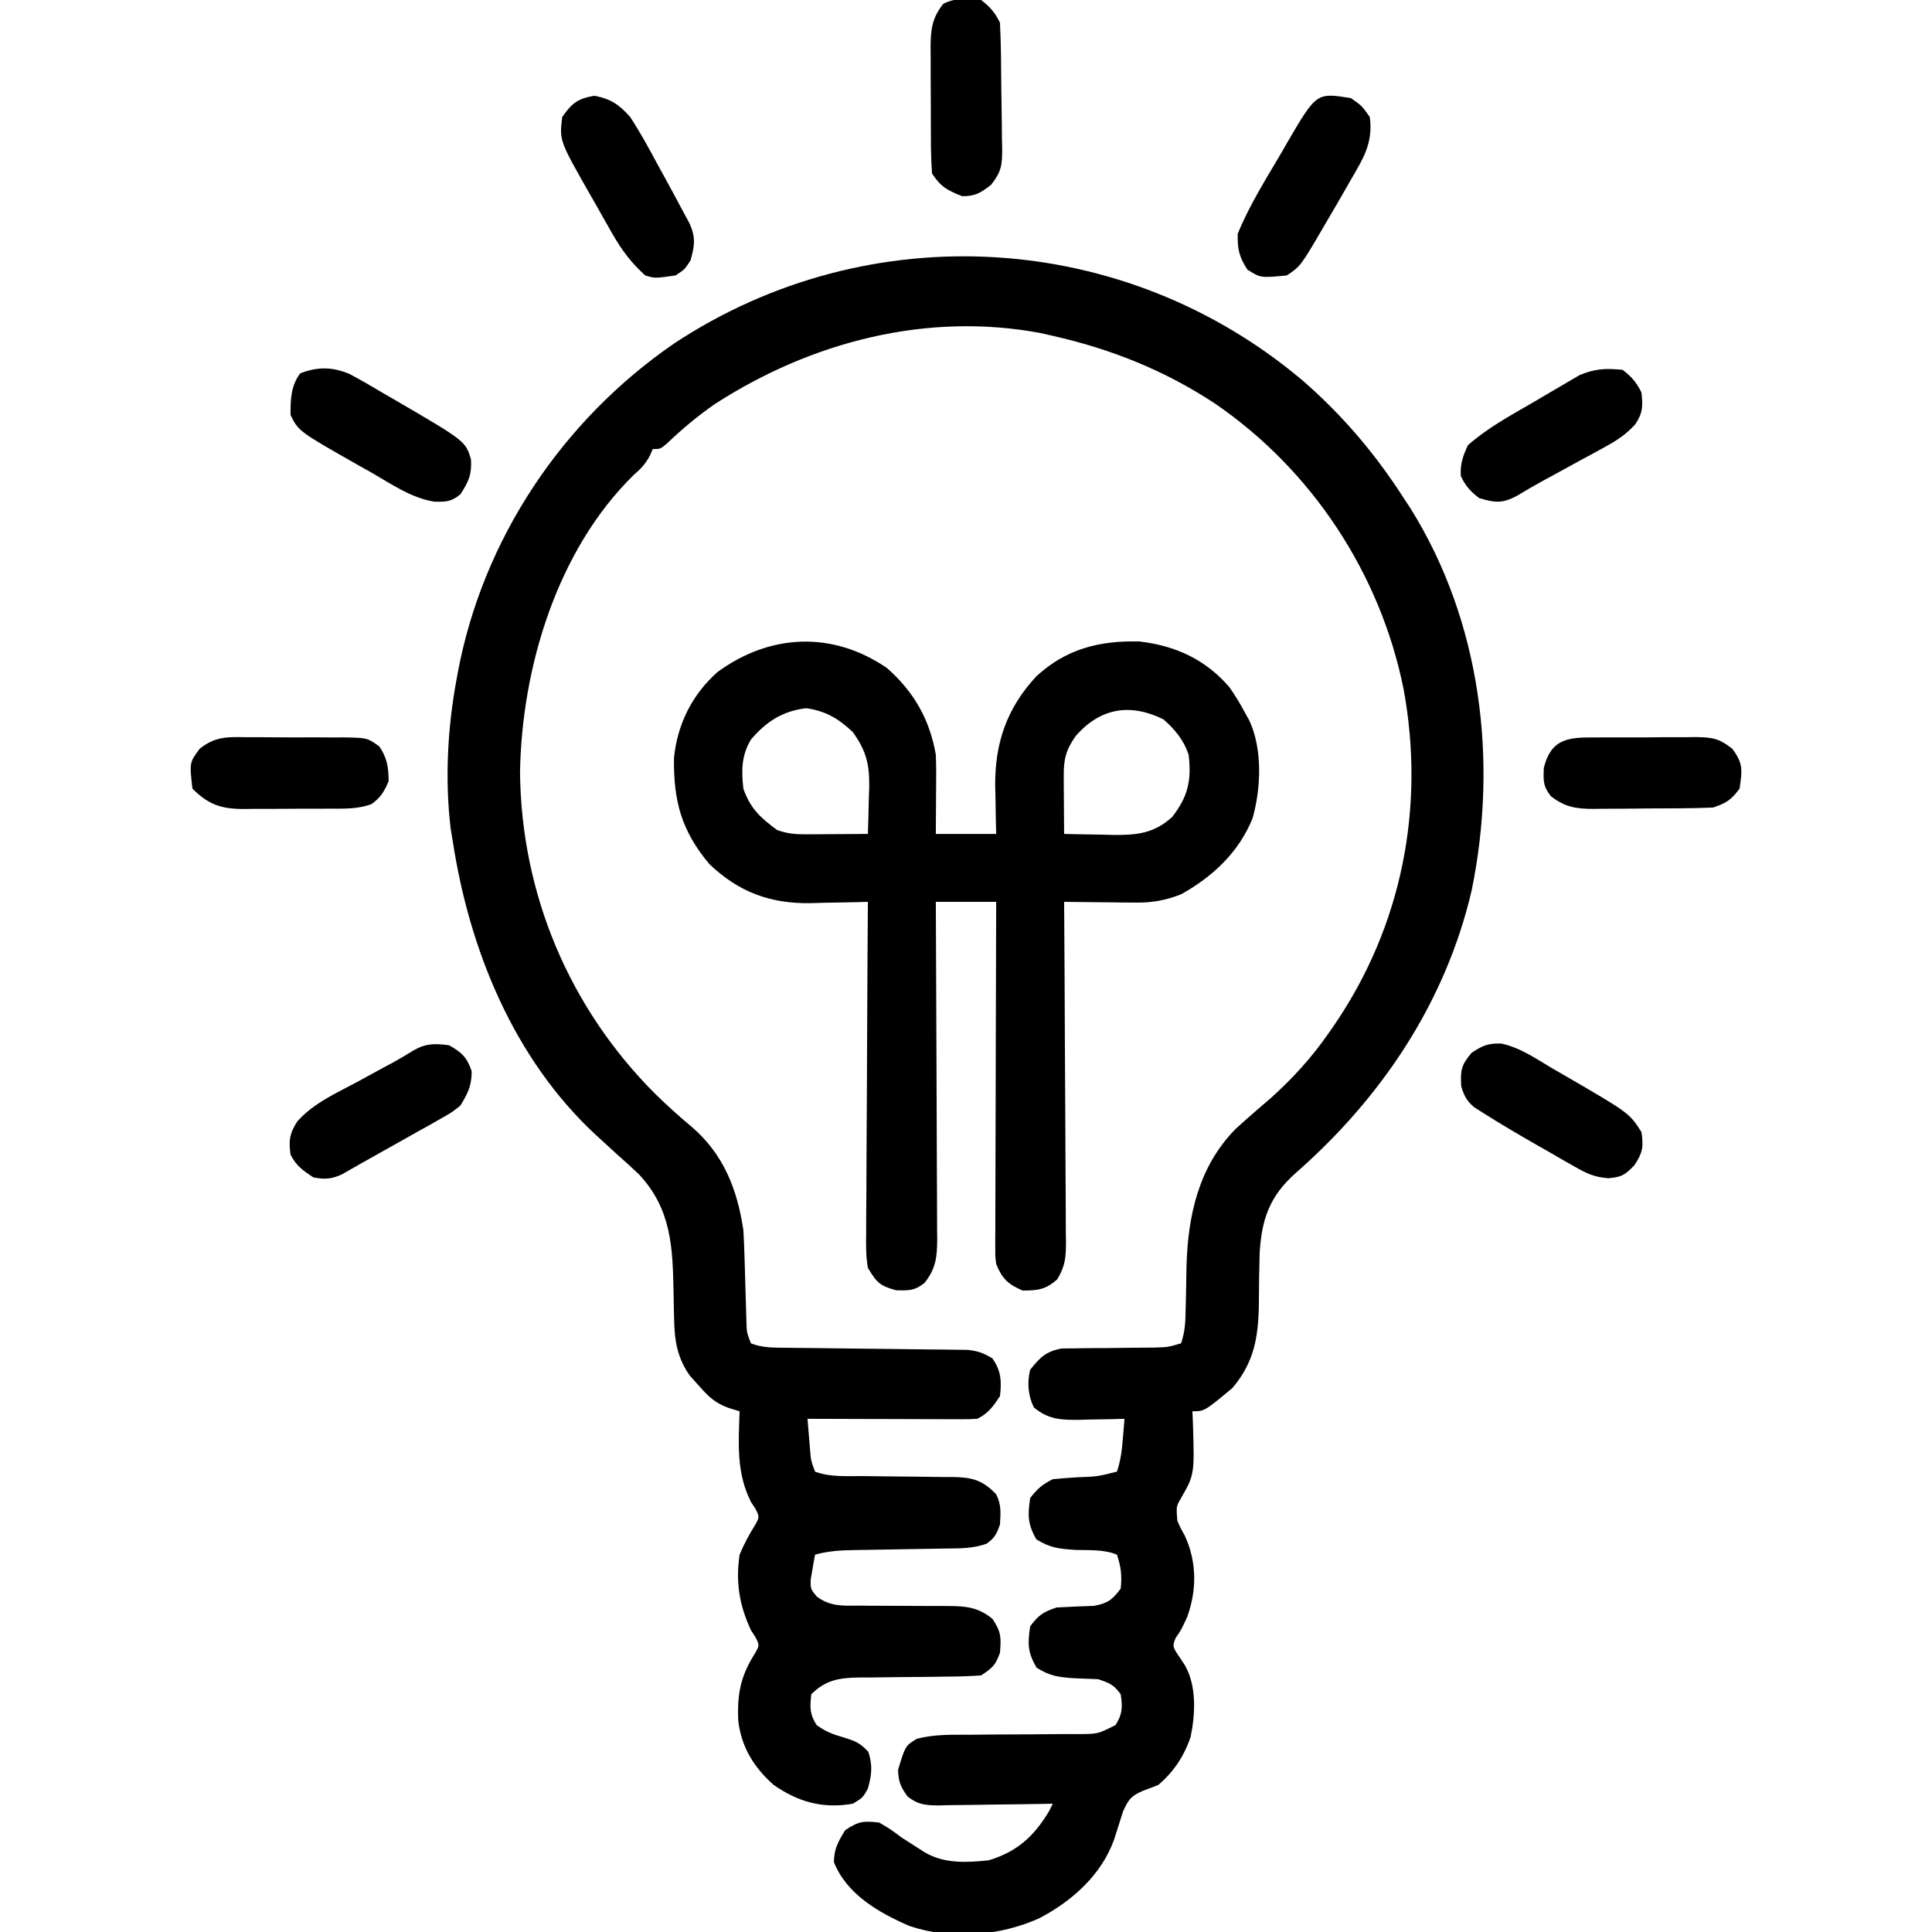
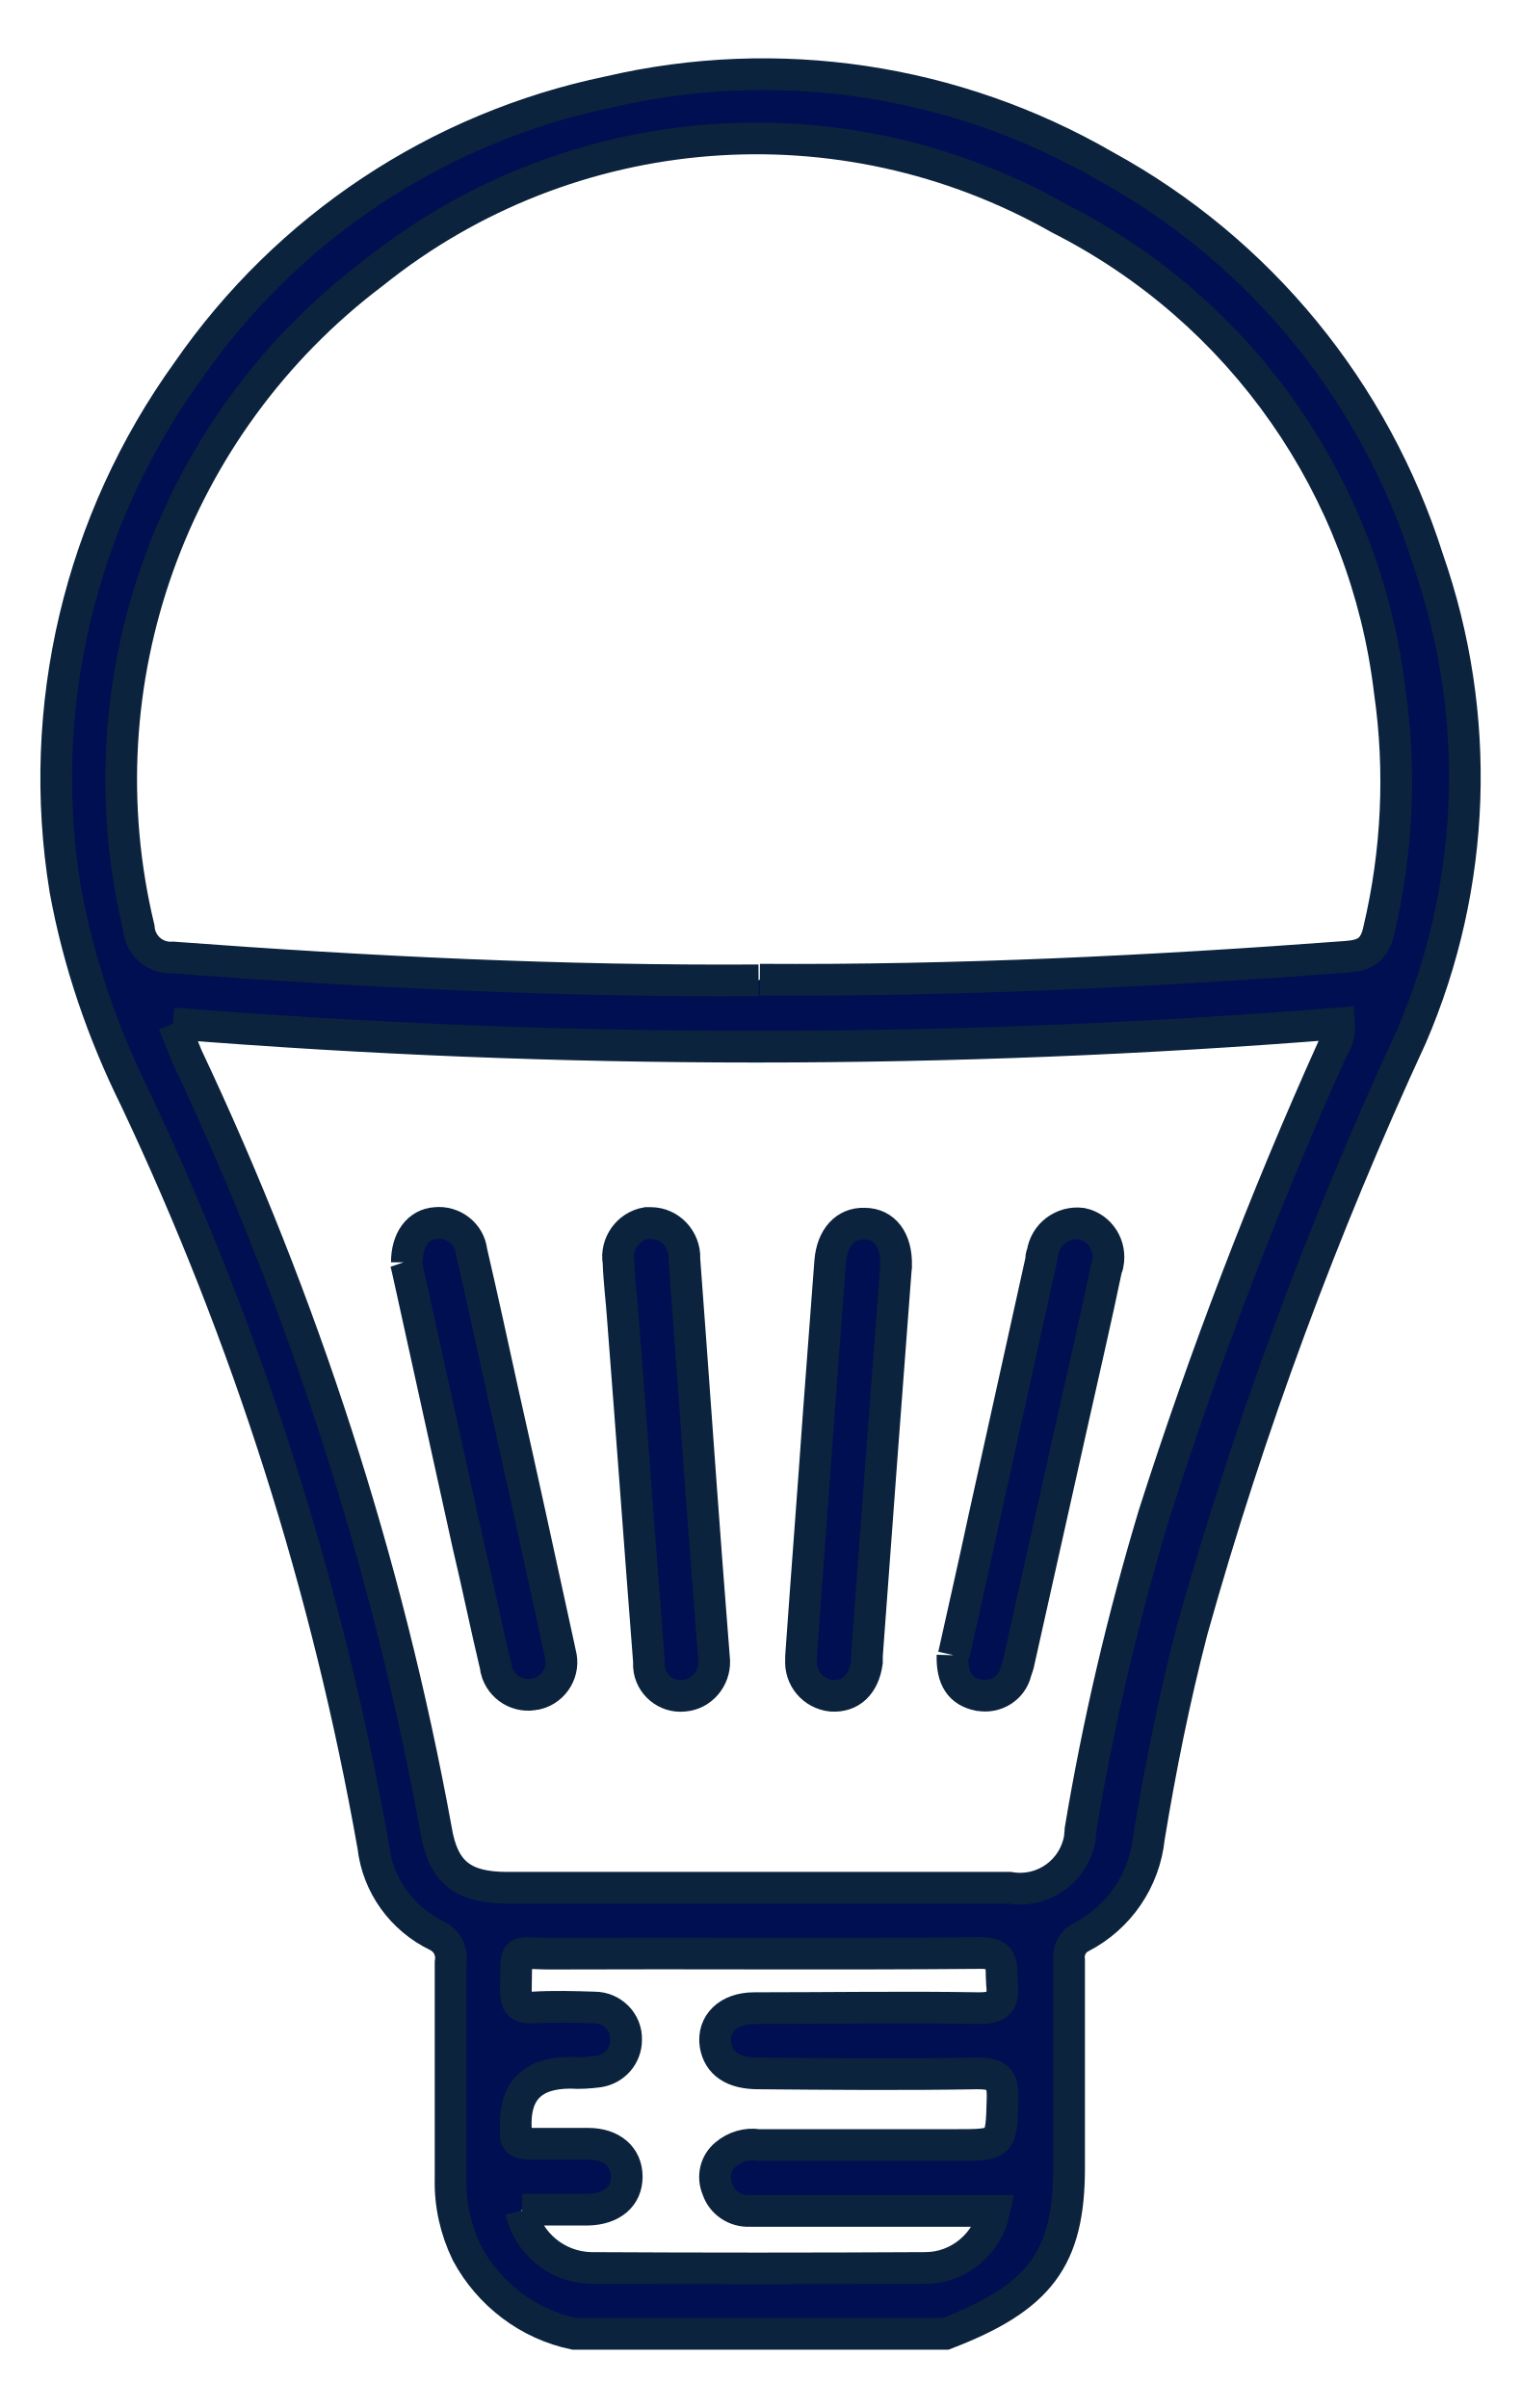
- <svg xmlns="http://www.w3.org/2000/svg" version="1.1" width="512" height="512">
-   <path d="M0 0 C10.558 9.191 19.184 19.351 26.75 31.125 C27.355 32.044 27.959 32.963 28.582 33.91 C47.31 63.968 51.777 100.833 44.75 135.125 C37.797 164.858 20.845 190.066 -1.923 210.029 C-8.788 216.142 -10.904 222.226 -11.433 231.234 C-11.558 235.882 -11.62 240.527 -11.641 245.176 C-11.814 253.766 -12.996 260.272 -18.625 266.938 C-26.05 273.125 -26.05 273.125 -29.25 273.125 C-29.204 274.176 -29.157 275.226 -29.109 276.309 C-28.694 289.937 -28.694 289.937 -32.375 296.328 C-33.542 298.391 -33.542 298.391 -33.25 302.125 C-32.384 304.108 -32.384 304.108 -31.25 306.125 C-28.073 312.987 -28.048 320.529 -30.625 327.625 C-32.25 331.125 -32.25 331.125 -33.688 333.188 C-34.588 335.457 -34.588 335.457 -32.438 338.625 C-32.06 339.192 -31.682 339.759 -31.293 340.344 C-28.089 345.816 -28.476 353.345 -29.711 359.375 C-31.388 364.426 -34.195 368.661 -38.25 372.125 C-39.589 372.684 -40.944 373.205 -42.312 373.688 C-45.493 375.073 -46.162 375.929 -47.625 379.164 C-48.428 381.631 -49.215 384.102 -49.988 386.578 C-53.316 395.934 -61.029 402.84 -69.684 407.41 C-80.161 412.21 -93.285 413.275 -104.312 409.5 C-112.395 405.974 -120.833 401.167 -124.25 392.625 C-124.25 389.136 -123.076 387.06 -121.25 384.125 C-117.716 381.769 -116.414 381.635 -112.25 382.125 C-109.375 383.812 -109.375 383.812 -106.25 386.125 C-104.863 387.034 -103.467 387.93 -102.062 388.812 C-101.409 389.229 -100.755 389.645 -100.082 390.074 C-94.869 393.064 -89.062 392.734 -83.25 392.125 C-75.741 389.884 -71.224 385.768 -67.25 379.125 C-66.92 378.465 -66.59 377.805 -66.25 377.125 C-67.32 377.146 -68.389 377.167 -69.491 377.188 C-73.464 377.261 -77.437 377.307 -81.411 377.345 C-83.13 377.365 -84.849 377.392 -86.567 377.427 C-89.04 377.475 -91.511 377.498 -93.984 377.516 C-95.135 377.547 -95.135 377.547 -96.308 377.578 C-99.867 377.58 -101.84 377.439 -104.708 375.245 C-106.578 372.674 -107.176 371.318 -107.25 368.125 C-105.312 361.772 -105.312 361.772 -102.297 359.935 C-97.746 358.725 -93.31 358.847 -88.621 358.852 C-86.514 358.831 -84.406 358.81 -82.299 358.789 C-78.985 358.766 -75.672 358.75 -72.358 358.744 C-69.153 358.735 -65.95 358.701 -62.746 358.664 C-61.754 358.669 -60.763 358.674 -59.741 358.679 C-54.334 358.664 -54.334 358.664 -49.621 356.283 C-47.761 353.355 -47.743 351.528 -48.25 348.125 C-50.103 345.566 -51.188 345.146 -54.25 344.125 C-56.374 344.024 -58.499 343.943 -60.625 343.875 C-64.876 343.557 -66.895 343.346 -70.562 341.062 C-72.934 336.934 -72.925 334.853 -72.25 330.125 C-70.043 327.156 -68.764 326.296 -65.25 325.125 C-61.96 324.932 -58.672 324.808 -55.379 324.699 C-51.694 324.023 -50.474 323.093 -48.25 320.125 C-47.895 316.65 -48.145 314.441 -49.25 311.125 C-52.703 309.701 -56.504 309.985 -60.188 309.875 C-64.599 309.567 -66.813 309.392 -70.625 307.062 C-72.911 302.931 -72.92 300.818 -72.25 296.125 C-70.38 293.694 -68.969 292.484 -66.25 291.125 C-64.128 290.919 -62.002 290.759 -59.875 290.625 C-54.455 290.43 -54.455 290.43 -49.25 289.125 C-48.247 286.117 -47.947 283.587 -47.688 280.438 C-47.604 279.444 -47.52 278.45 -47.434 277.426 C-47.373 276.667 -47.312 275.907 -47.25 275.125 C-48.564 275.16 -49.877 275.195 -51.23 275.23 C-52.966 275.259 -54.702 275.286 -56.438 275.312 C-57.734 275.35 -57.734 275.35 -59.057 275.389 C-63.938 275.445 -67.317 275.38 -71.25 272.125 C-72.829 268.967 -73.069 265.518 -72.25 262.125 C-69.599 258.831 -68.109 257.29 -63.9 256.481 C-62.653 256.472 -61.406 256.463 -60.121 256.453 C-59.45 256.44 -58.778 256.428 -58.086 256.414 C-55.953 256.378 -53.821 256.375 -51.688 256.375 C-49.551 256.353 -47.415 256.325 -45.278 256.293 C-43.342 256.267 -41.406 256.258 -39.47 256.251 C-35.756 256.144 -35.756 256.144 -32.25 255.125 C-31.177 251.905 -31.094 249.481 -31.039 246.094 C-31.011 244.89 -30.982 243.686 -30.953 242.445 C-30.902 239.93 -30.857 237.414 -30.82 234.898 C-30.476 221.375 -27.649 208.372 -17.875 198.375 C-16.684 197.273 -15.475 196.19 -14.25 195.125 C-13.598 194.553 -12.945 193.98 -12.273 193.391 C-11.003 192.282 -9.725 191.182 -8.438 190.094 C-2.648 184.883 2.296 179.458 6.75 173.062 C7.268 172.319 7.787 171.575 8.321 170.808 C26.328 144.467 32.466 112.992 26.719 81.758 C20.582 51.187 2.402 23.583 -23.375 6 C-36.695 -2.746 -50.741 -8.363 -66.25 -11.875 C-67.334 -12.121 -68.418 -12.367 -69.535 -12.621 C-99.677 -18.261 -130.271 -10.272 -155.688 6.125 C-160.301 9.297 -164.455 12.797 -168.508 16.656 C-170.25 18.125 -170.25 18.125 -172.25 18.125 C-172.518 18.727 -172.786 19.329 -173.062 19.949 C-174.272 22.165 -175.366 23.293 -177.25 24.938 C-197.607 44.829 -206.966 76.02 -207.438 103.75 C-207.123 135.967 -194.432 166.193 -171.625 189 C-168.494 192.056 -165.302 194.956 -161.938 197.75 C-153.477 205.032 -149.854 214.319 -148.25 225.125 C-148.121 227.252 -148.028 229.382 -147.969 231.512 C-147.913 233.29 -147.913 233.29 -147.855 235.104 C-147.785 237.588 -147.715 240.072 -147.645 242.557 C-147.607 243.738 -147.57 244.919 -147.531 246.137 C-147.501 247.214 -147.471 248.291 -147.439 249.401 C-147.357 252.219 -147.357 252.219 -146.25 255.125 C-143.156 256.345 -140.012 256.266 -136.719 256.299 C-135.611 256.312 -134.503 256.326 -133.361 256.339 C-132.17 256.35 -130.978 256.36 -129.75 256.371 C-127.229 256.404 -124.708 256.437 -122.188 256.471 C-118.211 256.518 -114.234 256.563 -110.258 256.602 C-106.422 256.641 -102.586 256.693 -98.75 256.746 C-96.962 256.759 -96.962 256.759 -95.139 256.772 C-94.031 256.788 -92.923 256.805 -91.781 256.822 C-90.807 256.832 -89.833 256.843 -88.83 256.853 C-86.149 257.136 -84.519 257.697 -82.25 259.125 C-79.948 262.348 -79.775 265.245 -80.25 269.125 C-82.05 271.825 -83.334 273.667 -86.25 275.125 C-87.7 275.214 -89.155 275.243 -90.608 275.239 C-91.959 275.238 -91.959 275.238 -93.338 275.238 C-94.312 275.233 -95.286 275.228 -96.289 275.223 C-97.285 275.221 -98.281 275.22 -99.307 275.218 C-102.497 275.213 -105.686 275.2 -108.875 275.188 C-111.034 275.182 -113.193 275.178 -115.352 275.174 C-120.651 275.163 -125.951 275.146 -131.25 275.125 C-131.109 276.896 -130.962 278.667 -130.812 280.438 C-130.731 281.424 -130.65 282.41 -130.566 283.426 C-130.332 286.219 -130.332 286.219 -129.25 289.125 C-125.183 290.646 -120.79 290.279 -116.504 290.301 C-114.762 290.324 -113.021 290.348 -111.279 290.373 C-108.543 290.408 -105.807 290.438 -103.07 290.451 C-100.422 290.466 -97.776 290.507 -95.129 290.551 C-94.314 290.549 -93.499 290.547 -92.66 290.545 C-87.613 290.653 -84.907 291.32 -81.25 295.125 C-79.86 297.905 -80.065 300.044 -80.25 303.125 C-81.063 305.564 -81.684 306.723 -83.779 308.211 C-87.465 309.575 -91.149 309.464 -95.031 309.504 C-95.882 309.521 -96.732 309.538 -97.609 309.555 C-100.322 309.608 -103.036 309.649 -105.75 309.688 C-108.464 309.732 -111.178 309.778 -113.891 309.83 C-115.579 309.862 -117.266 309.889 -118.953 309.911 C-122.542 309.974 -125.795 310.16 -129.25 311.125 C-129.527 312.537 -129.771 313.955 -130 315.375 C-130.139 316.164 -130.278 316.953 -130.422 317.766 C-130.443 320.228 -130.443 320.228 -128.786 322.241 C-125.187 324.915 -121.813 324.672 -117.504 324.629 C-116.656 324.638 -115.808 324.648 -114.934 324.657 C-112.226 324.686 -109.52 324.689 -106.812 324.688 C-104.109 324.691 -101.406 324.701 -98.702 324.728 C-97.021 324.745 -95.341 324.748 -93.66 324.735 C-89.037 324.777 -85.994 325.115 -82.25 328.125 C-79.925 331.613 -79.915 333.026 -80.25 337.125 C-81.457 340.468 -82.171 341.072 -85.25 343.125 C-88.162 343.331 -90.986 343.426 -93.898 343.434 C-95.643 343.459 -97.388 343.484 -99.133 343.51 C-101.88 343.538 -104.628 343.563 -107.375 343.581 C-110.029 343.603 -112.682 343.642 -115.336 343.684 C-116.154 343.684 -116.972 343.684 -117.814 343.684 C-122.87 343.771 -126.499 344.374 -130.25 348.125 C-130.625 351.502 -130.704 353.433 -128.812 356.312 C-126.317 358.078 -124.578 358.715 -121.688 359.562 C-118.572 360.522 -117.419 360.946 -115.125 363.375 C-113.95 367.068 -114.234 369.399 -115.25 373.125 C-116.625 375.562 -116.625 375.562 -119.25 377.125 C-127.186 378.518 -133.705 376.684 -140.25 372.125 C-145.484 367.476 -148.778 362.123 -149.602 355.145 C-149.919 348.03 -148.989 343.271 -145.148 337.246 C-143.976 335.149 -143.976 335.149 -145 333.066 C-145.412 332.426 -145.825 331.785 -146.25 331.125 C-149.332 324.486 -150.32 318.431 -149.25 311.125 C-148.078 308.329 -146.763 305.844 -145.148 303.281 C-143.976 301.151 -143.976 301.151 -145 299.047 C-145.412 298.413 -145.825 297.778 -146.25 297.125 C-150.153 289.32 -149.529 281.647 -149.25 273.125 C-150.186 272.843 -151.122 272.56 -152.086 272.27 C-155.897 270.891 -157.582 269.144 -160.25 266.125 C-160.972 265.321 -161.694 264.516 -162.438 263.688 C-165.718 259.05 -166.494 254.512 -166.594 248.914 C-166.623 247.751 -166.653 246.589 -166.684 245.391 C-166.706 244.189 -166.727 242.988 -166.75 241.75 C-166.971 229.701 -167.291 219.561 -175.916 210.345 C-177.739 208.598 -179.606 206.918 -181.5 205.25 C-182.846 204.022 -184.19 202.792 -185.531 201.559 C-186.496 200.673 -186.496 200.673 -187.48 199.769 C-209.096 179.687 -220.861 150.828 -225.25 122.125 C-225.436 121.025 -225.621 119.926 -225.812 118.793 C-227.374 105.698 -226.657 92.06 -224.25 79.125 C-224.132 78.477 -224.013 77.829 -223.892 77.161 C-217.224 41.861 -196.181 10.481 -166.609 -9.846 C-114.925 -43.985 -47.246 -39.941 0 0 Z " fill="#000000" transform="translate(345.25,100.875)" />
-   <path d="M0 0 C7.157 6.244 11.391 13.67 13 23 C13.077 24.693 13.108 26.388 13.098 28.082 C13.093 29.479 13.093 29.479 13.088 30.904 C13.075 32.344 13.075 32.344 13.062 33.812 C13.058 34.792 13.053 35.771 13.049 36.779 C13.037 39.186 13.019 41.593 13 44 C18.28 44 23.56 44 29 44 C28.965 42.6 28.93 41.2 28.895 39.758 C28.866 37.88 28.839 36.003 28.812 34.125 C28.787 33.207 28.762 32.289 28.736 31.344 C28.616 19.936 31.817 10.657 39.629 2.246 C47.5 -5.041 56.401 -7.285 67 -7 C76.51 -5.879 84.581 -2.204 90.848 5.176 C92.404 7.389 93.732 9.611 95 12 C95.339 12.602 95.678 13.204 96.027 13.824 C99.63 21.479 99.201 31.876 96.938 39.875 C93.273 48.901 86.398 55.314 78 60 C73.83 61.614 70.408 62.241 65.945 62.195 C64.837 62.189 63.728 62.182 62.586 62.176 C60.873 62.151 60.873 62.151 59.125 62.125 C57.96 62.116 56.794 62.107 55.594 62.098 C52.729 62.074 49.865 62.041 47 62 C47.009 63.204 47.018 64.408 47.027 65.649 C47.108 76.993 47.168 88.338 47.207 99.683 C47.228 105.515 47.256 111.348 47.302 117.18 C47.345 122.808 47.369 128.436 47.38 134.064 C47.387 136.212 47.401 138.36 47.423 140.507 C47.452 143.515 47.456 146.521 47.454 149.528 C47.468 150.417 47.483 151.306 47.498 152.222 C47.471 156.29 47.317 158.471 45.186 162.029 C42.152 164.764 40.044 165 36 165 C32.137 163.369 30.566 161.824 29 158 C28.754 156.009 28.754 156.009 28.759 153.874 C28.757 153.061 28.754 152.248 28.751 151.41 C28.762 150.085 28.762 150.085 28.773 148.733 C28.773 147.796 28.772 146.86 28.772 145.894 C28.773 142.799 28.789 139.704 28.805 136.609 C28.808 134.463 28.811 132.316 28.813 130.169 C28.821 124.521 28.841 118.872 28.863 113.223 C28.883 107.459 28.892 101.694 28.902 95.93 C28.924 84.62 28.958 73.31 29 62 C23.72 62 18.44 62 13 62 C13.01 63.787 13.01 63.787 13.02 65.611 C13.081 76.838 13.126 88.065 13.155 99.291 C13.171 105.063 13.192 110.835 13.226 116.607 C13.259 122.177 13.277 127.746 13.285 133.316 C13.29 135.442 13.301 137.567 13.317 139.693 C13.339 142.668 13.342 145.644 13.341 148.62 C13.351 149.5 13.362 150.379 13.373 151.286 C13.349 156.028 13.067 159.138 10 163 C7.345 165.086 5.932 164.999 2.5 164.938 C-1.844 163.774 -2.712 162.835 -5 159 C-5.56 155.838 -5.506 152.732 -5.454 149.528 C-5.455 148.581 -5.455 147.634 -5.456 146.659 C-5.453 143.537 -5.422 140.415 -5.391 137.293 C-5.383 135.125 -5.377 132.958 -5.373 130.79 C-5.358 125.09 -5.319 119.391 -5.275 113.691 C-5.234 107.873 -5.215 102.055 -5.195 96.236 C-5.152 84.824 -5.084 73.412 -5 62 C-5.71 62.021 -6.42 62.042 -7.152 62.063 C-10.414 62.147 -13.675 62.199 -16.938 62.25 C-18.054 62.284 -19.171 62.317 -20.322 62.352 C-30.961 62.476 -39.238 59.4 -47 52 C-54.403 43.183 -56.534 35.336 -56.387 23.871 C-55.492 14.916 -51.585 7.07 -44.844 1.086 C-30.931 -9.07 -14.401 -9.827 0 0 Z M-36 19 C-38.538 23.286 -38.534 27.134 -38 32 C-36.175 37.273 -33.393 39.797 -29 43 C-26.059 43.98 -24.175 44.116 -21.113 44.098 C-20.175 44.094 -19.238 44.091 -18.271 44.088 C-17.295 44.08 -16.319 44.071 -15.312 44.062 C-14.324 44.058 -13.336 44.053 -12.318 44.049 C-9.879 44.037 -7.439 44.021 -5 44 C-4.883 40.813 -4.812 37.626 -4.75 34.438 C-4.716 33.542 -4.683 32.647 -4.648 31.725 C-4.558 25.556 -5.398 22.045 -9 17 C-12.711 13.48 -16.272 11.359 -21.375 10.688 C-27.663 11.436 -31.952 14.258 -36 19 Z M50.062 18.062 C47.455 21.776 46.874 24.246 46.902 28.668 C46.906 29.561 46.909 30.453 46.912 31.373 C46.92 32.302 46.929 33.231 46.938 34.188 C46.942 35.128 46.947 36.068 46.951 37.037 C46.963 39.358 46.979 41.679 47 44 C50.375 44.088 53.749 44.141 57.125 44.188 C58.076 44.213 59.028 44.238 60.008 44.264 C66.252 44.329 70.826 43.895 75.645 39.5 C79.874 34.068 80.796 29.74 80 23 C78.651 19.046 76.446 16.394 73.312 13.625 C64.495 9.299 56.601 10.568 50.062 18.062 Z " fill="#000000" transform="translate(235,177)" />
-   <path d="M0 0 C2.98 1.585 5.88 3.264 8.776 4.999 C9.761 5.569 10.747 6.139 11.762 6.726 C30.72 17.781 30.72 17.781 32.151 22.624 C32.383 26.644 31.539 28.535 29.338 31.874 C26.93 33.852 25.59 33.878 22.475 33.827 C16.391 32.872 11.152 29.212 5.901 26.187 C4.807 25.574 3.713 24.961 2.586 24.329 C-13.501 15.196 -13.501 15.196 -15.662 10.874 C-15.7 6.836 -15.58 3.086 -13.099 -0.188 C-8.439 -1.981 -4.547 -1.923 0 0 Z " fill="#000000" transform="translate(92.66187,99.12573)" />
-   <path d="M0 0 C3.433 1.94 4.702 3.142 6 6.875 C6 10.773 5.01 12.675 3 16 C0.599 17.887 0.599 17.887 -2.227 19.473 C-3.259 20.062 -4.292 20.652 -5.355 21.26 C-6.434 21.855 -7.513 22.45 -8.625 23.062 C-9.681 23.661 -10.736 24.26 -11.824 24.877 C-13.901 26.051 -15.982 27.217 -18.068 28.374 C-19.941 29.413 -21.808 30.462 -23.666 31.527 C-24.459 31.979 -25.253 32.432 -26.07 32.898 C-26.756 33.293 -27.442 33.688 -28.149 34.095 C-30.972 35.475 -32.939 35.626 -36 35 C-38.7 33.2 -40.542 31.916 -42 29 C-42.512 25.246 -42.301 23.476 -40.258 20.246 C-36.041 15.425 -30.063 12.791 -24.5 9.812 C-22.26 8.59 -20.021 7.368 -17.781 6.145 C-16.792 5.612 -15.803 5.079 -14.783 4.531 C-12.943 3.519 -11.133 2.452 -9.357 1.331 C-6.033 -0.546 -3.756 -0.469 0 0 Z " fill="#000000" transform="translate(119,277)" />
-   <path d="M0 0 C2.431 1.87 3.641 3.281 5 6 C5.403 9.63 5.393 11.415 3.331 14.486 C0.839 17.173 -1.403 18.661 -4.613 20.41 C-5.697 21.008 -6.78 21.605 -7.896 22.221 C-9.024 22.828 -10.151 23.436 -11.312 24.062 C-13.538 25.282 -15.763 26.503 -17.988 27.723 C-19.034 28.289 -20.08 28.855 -21.157 29.438 C-23.494 30.722 -25.78 32.056 -28.062 33.434 C-31.898 35.479 -33.881 35.244 -38 34 C-40.364 32.196 -41.624 30.807 -42.875 28.125 C-43.061 24.956 -42.32 22.879 -41 20 C-35.911 15.483 -29.962 12.255 -24.099 8.862 C-22.826 8.121 -21.556 7.373 -20.292 6.616 C-18.448 5.513 -16.591 4.434 -14.73 3.359 C-13.081 2.392 -13.081 2.392 -11.399 1.405 C-7.154 -0.35 -4.558 -0.4 0 0 Z " fill="#000000" transform="translate(430,98)" />
-   <path d="M0 0 C4.952 1.031 9.239 4.02 13.538 6.575 C14.528 7.145 15.518 7.715 16.538 8.302 C33.948 18.408 33.948 18.408 37.163 23.45 C37.748 27.377 37.509 28.931 35.288 32.263 C32.789 34.835 31.951 35.382 28.397 35.691 C24.677 35.414 22.65 34.443 19.425 32.599 C18.357 31.994 17.289 31.389 16.188 30.767 C15.087 30.126 13.985 29.485 12.851 28.825 C11.761 28.208 10.671 27.59 9.548 26.954 C4.634 24.147 -0.239 21.272 -5.021 18.243 C-6.071 17.578 -6.071 17.578 -7.143 16.9 C-9.153 15.18 -9.807 13.902 -10.587 11.388 C-10.859 7.105 -10.583 5.67 -7.837 2.45 C-4.936 0.516 -3.441 -0.107 0 0 Z " fill="#000000" transform="translate(397.8369,276.5498)" />
-   <path d="M0 0 C2.938 2.062 2.938 2.062 5 5 C5.964 11.728 3.277 16.018 0 21.625 C-0.498 22.501 -0.996 23.377 -1.51 24.279 C-2.989 26.863 -4.49 29.433 -6 32 C-6.623 33.069 -6.623 33.069 -7.258 34.16 C-13.334 44.556 -13.334 44.556 -17 47 C-23.965 47.663 -23.965 47.663 -27.438 45.438 C-29.623 42.028 -30.066 40.087 -30 36 C-26.999 28.539 -22.559 21.547 -18.5 14.625 C-17.667 13.169 -17.667 13.169 -16.816 11.684 C-9.109 -1.464 -9.109 -1.464 0 0 Z " fill="#000000" transform="translate(358,26)" />
-   <path d="M0 0 C4.397 0.771 6.663 2.364 9.562 5.625 C12.201 9.642 14.476 13.832 16.75 18.062 C17.366 19.182 17.981 20.302 18.615 21.455 C20.284 24.502 21.94 27.553 23.562 30.625 C24.124 31.661 24.685 32.698 25.263 33.766 C26.979 37.541 26.662 39.665 25.562 43.625 C24 46.062 24 46.062 21.562 47.625 C16.144 48.399 16.144 48.399 13.562 47.625 C9.854 44.284 7.321 40.916 4.863 36.59 C4.212 35.451 3.56 34.312 2.889 33.139 C2.217 31.947 1.546 30.755 0.875 29.562 C0.193 28.366 -0.49 27.17 -1.174 25.975 C-9.205 11.871 -9.205 11.871 -8.438 5.625 C-5.869 1.967 -4.415 0.803 0 0 Z " fill="#000000" transform="translate(157.4375,25.375)" />
-   <path d="M0 0 C0.915 -0.006 1.829 -0.012 2.772 -0.019 C4.704 -0.026 6.637 -0.023 8.569 -0.01 C11.522 0.004 14.471 -0.03 17.424 -0.068 C19.303 -0.069 21.183 -0.067 23.062 -0.062 C23.943 -0.076 24.823 -0.089 25.73 -0.103 C30.206 -0.035 32.028 0.118 35.654 2.975 C38.637 6.952 38.293 8.699 37.598 13.566 C35.39 16.535 34.112 17.395 30.598 18.566 C27.78 18.688 24.987 18.755 22.168 18.77 C20.927 18.778 20.927 18.778 19.661 18.787 C17.911 18.796 16.161 18.803 14.411 18.807 C11.74 18.816 9.069 18.847 6.398 18.879 C4.697 18.885 2.995 18.891 1.293 18.895 C0.497 18.907 -0.299 18.919 -1.119 18.932 C-5.721 18.914 -8.635 18.497 -12.402 15.566 C-14.503 12.892 -14.401 11.524 -14.277 8.066 C-12.245 -0.061 -7.335 -0.041 0 0 Z " fill="#000000" transform="translate(423.4023,195.4336)" />
-   <path d="M0 0 C0.916 -0.002 1.831 -0.005 2.775 -0.007 C4.705 -0.006 6.636 0.007 8.567 0.032 C11.521 0.066 14.473 0.053 17.428 0.033 C19.306 0.04 21.184 0.05 23.062 0.062 C24.386 0.055 24.386 0.055 25.736 0.047 C31.819 0.164 31.819 0.164 34.994 2.449 C37.085 5.548 37.4 7.912 37.465 11.629 C36.297 14.396 35.339 16.01 32.885 17.747 C29.288 19.058 25.718 18.934 21.938 18.93 C21.112 18.934 20.286 18.938 19.435 18.943 C17.691 18.948 15.946 18.949 14.202 18.945 C11.54 18.941 8.879 18.965 6.217 18.99 C4.52 18.993 2.822 18.993 1.125 18.992 C-0.064 19.006 -0.064 19.006 -1.278 19.02 C-7.028 18.972 -10.372 17.792 -14.535 13.629 C-15.331 6.694 -15.331 6.694 -12.596 3.033 C-8.371 -0.285 -5.228 -0.079 0 0 Z " fill="#000000" transform="translate(65.53516,195.3711)" />
-   <path d="M0 0 C2.431 1.87 3.641 3.281 5 6 C5.285 11.653 5.314 17.307 5.35 22.966 C5.367 24.858 5.394 26.751 5.432 28.643 C5.487 31.373 5.509 34.101 5.523 36.832 C5.546 37.675 5.569 38.518 5.592 39.386 C5.576 43.764 5.426 45.461 2.62 49.01 C-0.176 51.134 -1.5 52 -5 52 C-8.936 50.456 -10.632 49.552 -13 46 C-13.209 43.013 -13.304 40.121 -13.301 37.133 C-13.305 36.261 -13.309 35.389 -13.314 34.491 C-13.32 32.647 -13.32 30.803 -13.316 28.958 C-13.313 26.143 -13.336 23.328 -13.361 20.512 C-13.364 18.719 -13.364 16.926 -13.363 15.133 C-13.372 14.293 -13.382 13.453 -13.391 12.588 C-13.354 7.911 -13.051 4.793 -10 1 C-6.808 -0.596 -3.465 -0.515 0 0 Z " fill="#000000" transform="translate(260,0)" />
+ <svg xmlns="http://www.w3.org/2000/svg" width="24" height="38" viewBox="0 0 24 38" fill="none">
+   <path d="M9.06 36.83C8.34 36.68 7.72 36.21 7.37 35.56C7.19 35.19 7.1 34.79 7.11 34.38V30.97C7.14 30.8 7.06 30.63 6.9 30.55C6.34 30.28 5.96 29.75 5.89 29.14C5.17 25.06 3.91 21.1 2.14 17.35C1.62 16.3 1.24 15.19 1.03 14.04C0.56 11.17 1.26 8.22 2.96 5.86C4.53 3.59 6.91 2.01 9.61 1.45C12.27 0.83 15.07 1.25 17.44 2.62C19.87 3.95 21.69 6.17 22.53 8.82C23.39 11.28 23.3 13.97 22.27 16.36C20.87 19.39 19.71 22.52 18.81 25.73C18.53 26.81 18.31 27.9 18.13 29C18.06 29.67 17.66 30.26 17.06 30.57C16.92 30.64 16.85 30.79 16.87 30.94V34.21C16.87 35.64 16.41 36.26 14.92 36.83H9.07H9.06ZM11.99 15.46C15.08 15.48 18.16 15.33 21.23 15.1C21.52 15.08 21.69 15.01 21.76 14.67C22.05 13.44 22.11 12.16 21.93 10.91C21.55 7.71 19.6 4.91 16.72 3.45C13.27 1.49 8.98 1.83 5.89 4.31C2.71 6.71 1.26 10.77 2.19 14.64C2.21 14.92 2.45 15.13 2.73 15.11C5.81 15.34 8.89 15.49 11.97 15.47M2.74 16.15C2.83 16.37 2.89 16.52 2.95 16.67C4.78 20.55 6.11 24.65 6.88 28.87C6.99 29.55 7.31 29.79 8 29.79H15.93C16.46 29.88 16.95 29.53 17.04 29C17.04 28.96 17.05 28.91 17.05 28.87C17.33 27.19 17.72 25.53 18.21 23.9C19.01 21.4 19.95 18.94 21.03 16.54C21.11 16.43 21.14 16.29 21.13 16.15C15.01 16.64 8.85 16.64 2.73 16.15M8.22 34.89C8.34 35.4 8.78 35.77 9.31 35.79C11.07 35.8 12.84 35.8 14.6 35.79C15.13 35.79 15.58 35.41 15.69 34.89H11.83C11.6 34.9 11.39 34.76 11.32 34.54C11.24 34.35 11.29 34.13 11.45 34C11.59 33.88 11.78 33.82 11.97 33.85H15.07C15.81 33.85 15.8 33.85 15.82 33.12C15.83 32.8 15.74 32.72 15.42 32.72C14.27 32.74 13.12 32.73 11.97 32.72C11.56 32.72 11.34 32.56 11.29 32.27C11.24 31.94 11.49 31.69 11.9 31.69C13.08 31.69 14.27 31.67 15.45 31.69C15.79 31.69 15.84 31.57 15.81 31.29C15.79 31.04 15.87 30.81 15.45 30.82C13.2 30.84 10.95 30.82 8.7 30.83C8.06 30.83 8.16 30.7 8.14 31.4C8.14 31.61 8.19 31.69 8.41 31.68C8.73 31.66 9.06 31.67 9.38 31.68C9.66 31.68 9.89 31.91 9.88 32.19C9.88 32.44 9.7 32.65 9.45 32.69C9.3 32.71 9.15 32.72 9 32.71C8.393 32.71 8.107 33.007 8.14 33.6V33.63C8.12 33.78 8.19 33.83 8.34 33.83C8.65 33.83 8.97 33.83 9.28 33.83C9.66 33.83 9.89 34.04 9.89 34.35C9.89 34.66 9.66 34.86 9.28 34.87C8.94 34.87 8.59 34.87 8.24 34.87" fill="#000F52" />
+   <path d="M11.99 15.46C15.08 15.48 18.16 15.33 21.23 15.1C21.52 15.08 21.69 15.01 21.76 14.67C22.05 13.44 22.11 12.16 21.93 10.91C21.55 7.71 19.6 4.91 16.72 3.45C13.27 1.49 8.98 1.83 5.89 4.31C2.71 6.71 1.26 10.77 2.19 14.64C2.21 14.92 2.45 15.13 2.73 15.11C5.81 15.34 8.89 15.49 11.97 15.47M2.74 16.15C2.83 16.37 2.89 16.52 2.95 16.67C4.78 20.55 6.11 24.65 6.88 28.87C6.99 29.55 7.31 29.79 8 29.79H15.93C16.46 29.88 16.95 29.53 17.04 29C17.04 28.96 17.05 28.91 17.05 28.87C17.33 27.19 17.72 25.53 18.21 23.9C19.01 21.4 19.95 18.94 21.03 16.54C21.11 16.43 21.14 16.29 21.13 16.15C15.01 16.64 8.85 16.64 2.73 16.15M8.22 34.89C8.34 35.4 8.78 35.77 9.31 35.79C11.07 35.8 12.84 35.8 14.6 35.79C15.13 35.79 15.58 35.41 15.69 34.89H11.83C11.6 34.9 11.39 34.76 11.32 34.54C11.24 34.35 11.29 34.13 11.45 34C11.59 33.88 11.78 33.82 11.97 33.85H15.07C15.81 33.85 15.8 33.85 15.82 33.12C15.83 32.8 15.74 32.72 15.42 32.72C14.27 32.74 13.12 32.73 11.97 32.72C11.56 32.72 11.34 32.56 11.29 32.27C11.24 31.94 11.49 31.69 11.9 31.69C13.08 31.69 14.27 31.67 15.45 31.69C15.79 31.69 15.84 31.57 15.81 31.29C15.79 31.04 15.87 30.81 15.45 30.82C13.2 30.84 10.95 30.82 8.7 30.83C8.06 30.83 8.16 30.7 8.14 31.4C8.14 31.61 8.19 31.69 8.41 31.68C8.73 31.66 9.06 31.67 9.38 31.68C9.66 31.68 9.89 31.91 9.88 32.19C9.88 32.44 9.7 32.65 9.45 32.69C9.3 32.71 9.15 32.72 9 32.71C8.393 32.71 8.107 33.007 8.14 33.6V33.63C8.12 33.78 8.19 33.83 8.34 33.83C8.65 33.83 8.97 33.83 9.28 33.83C9.66 33.83 9.89 34.04 9.89 34.35C9.89 34.66 9.66 34.86 9.28 34.87C8.94 34.87 8.59 34.87 8.24 34.87M9.06 36.83C8.34 36.68 7.72 36.21 7.37 35.56C7.19 35.19 7.1 34.79 7.11 34.38V30.97C7.14 30.8 7.06 30.63 6.9 30.55C6.34 30.28 5.96 29.75 5.89 29.14C5.17 25.06 3.91 21.1 2.14 17.35C1.62 16.3 1.24 15.19 1.03 14.04C0.56 11.17 1.26 8.22 2.96 5.86C4.53 3.59 6.91 2.01 9.61 1.45C12.27 0.83 15.07 1.25 17.44 2.62C19.87 3.95 21.69 6.17 22.53 8.82C23.39 11.28 23.3 13.97 22.27 16.36C20.87 19.39 19.71 22.52 18.81 25.73C18.53 26.81 18.31 27.9 18.13 29C18.06 29.67 17.66 30.26 17.06 30.57C16.92 30.64 16.85 30.79 16.87 30.94V34.21C16.87 35.64 16.41 36.26 14.92 36.83H9.07H9.06Z" stroke="#0C233D" stroke-width="0.5" />
+   <path d="M6.42 19.92C6.42 19.56 6.6 19.32 6.87 19.3C7.15 19.27 7.41 19.47 7.44 19.75C7.61 20.48 7.77 21.22 7.93 21.95C8.23 23.28 8.52 24.62 8.81 25.95C8.82 26 8.83 26.04 8.84 26.09C8.92 26.37 8.75 26.66 8.47 26.73C8.47 26.73 8.47 26.73 8.46 26.73C8.18 26.8 7.9 26.63 7.83 26.35C7.83 26.33 7.83 26.31 7.82 26.29C7.67 25.66 7.54 25.02 7.39 24.39C7.08 22.97 6.76 21.54 6.45 20.12C6.43 20.03 6.41 19.94 6.4 19.91" fill="#000F52" />
+   <path d="M6.42 19.92C6.42 19.56 6.6 19.32 6.87 19.3C7.15 19.27 7.41 19.47 7.44 19.75C7.61 20.48 7.77 21.22 7.93 21.95C8.23 23.28 8.52 24.62 8.81 25.95C8.82 26 8.83 26.04 8.84 26.09C8.92 26.37 8.75 26.66 8.47 26.73C8.47 26.73 8.47 26.73 8.46 26.73C8.18 26.8 7.9 26.63 7.83 26.35C7.83 26.33 7.83 26.31 7.82 26.29C7.67 25.66 7.54 25.02 7.39 24.39C7.08 22.97 6.76 21.54 6.45 20.12C6.43 20.03 6.41 19.94 6.4 19.91" stroke="#0C233D" stroke-width="0.5" />
+   <path d="M15.05 26.12C15.2 25.44 15.37 24.7 15.53 23.95C15.83 22.59 16.13 21.24 16.43 19.88C16.43 19.85 16.43 19.81 16.45 19.78C16.49 19.48 16.77 19.27 17.07 19.31C17.36 19.37 17.54 19.66 17.48 19.95C17.48 19.97 17.47 19.99 17.46 20.01C17.29 20.83 17.1 21.64 16.92 22.45C16.64 23.7 16.36 24.96 16.08 26.21C16.07 26.27 16.05 26.32 16.03 26.38C15.97 26.64 15.71 26.8 15.45 26.75C15.45 26.75 15.45 26.75 15.44 26.75C15.15 26.69 15.02 26.49 15.03 26.12" fill="#000F52" />
+   <path d="M15.05 26.12C15.2 25.44 15.37 24.7 15.53 23.95C15.83 22.59 16.13 21.24 16.43 19.88C16.43 19.85 16.43 19.81 16.45 19.78C16.49 19.48 16.77 19.27 17.07 19.31C17.36 19.37 17.54 19.66 17.48 19.95C17.48 19.97 17.47 19.99 17.46 20.01C17.29 20.83 17.1 21.64 16.92 22.45C16.64 23.7 16.36 24.96 16.08 26.21C16.07 26.27 16.05 26.32 16.03 26.38C15.97 26.64 15.71 26.8 15.45 26.75C15.45 26.75 15.45 26.75 15.44 26.75C15.15 26.69 15.02 26.49 15.03 26.12" stroke="#0C233D" stroke-width="0.5" />
+   <path d="M11.27 26.21C11.28 26.49 11.07 26.74 10.79 26.76C10.51 26.79 10.26 26.58 10.24 26.3C10.24 26.27 10.24 26.25 10.24 26.22C10.1 24.42 9.97 22.62 9.83 20.82C9.81 20.52 9.77 20.22 9.76 19.92C9.71 19.63 9.91 19.35 10.2 19.3C10.22 19.3 10.24 19.3 10.27 19.3C10.57 19.3 10.81 19.56 10.8 19.86C10.8 19.86 10.8 19.87 10.8 19.88C10.92 21.47 11.03 23.07 11.15 24.66C11.19 25.17 11.23 25.68 11.27 26.21Z" fill="#000F52" stroke="#0C233D" stroke-width="0.5" />
+   <path d="M14.14 19.97C13.98 22.06 13.83 24.09 13.68 26.13C13.68 26.16 13.68 26.2 13.68 26.23C13.63 26.59 13.42 26.78 13.12 26.76C12.83 26.73 12.62 26.48 12.64 26.19C12.64 26.17 12.64 26.16 12.64 26.14C12.73 24.86 12.83 23.58 12.92 22.3C12.98 21.5 13.04 20.71 13.1 19.91C13.13 19.53 13.34 19.3 13.64 19.31C13.96 19.31 14.15 19.57 14.14 19.97C14.14 19.99 14.14 20.02 14.14 19.98Z" fill="#000F52" />
+   <path d="M14.14 19.97C13.98 22.06 13.83 24.09 13.68 26.13C13.68 26.16 13.68 26.2 13.68 26.23C13.63 26.59 13.42 26.78 13.12 26.76C12.83 26.73 12.62 26.48 12.64 26.19C12.64 26.17 12.64 26.16 12.64 26.14C12.73 24.86 12.83 23.58 12.92 22.3C12.98 21.5 13.04 20.71 13.1 19.91C13.13 19.53 13.34 19.3 13.64 19.31C13.96 19.31 14.15 19.57 14.14 19.97ZM14.14 19.97C14.14 19.99 14.14 20.02 14.14 19.98" stroke="#0C233D" stroke-width="0.5" />
</svg>
